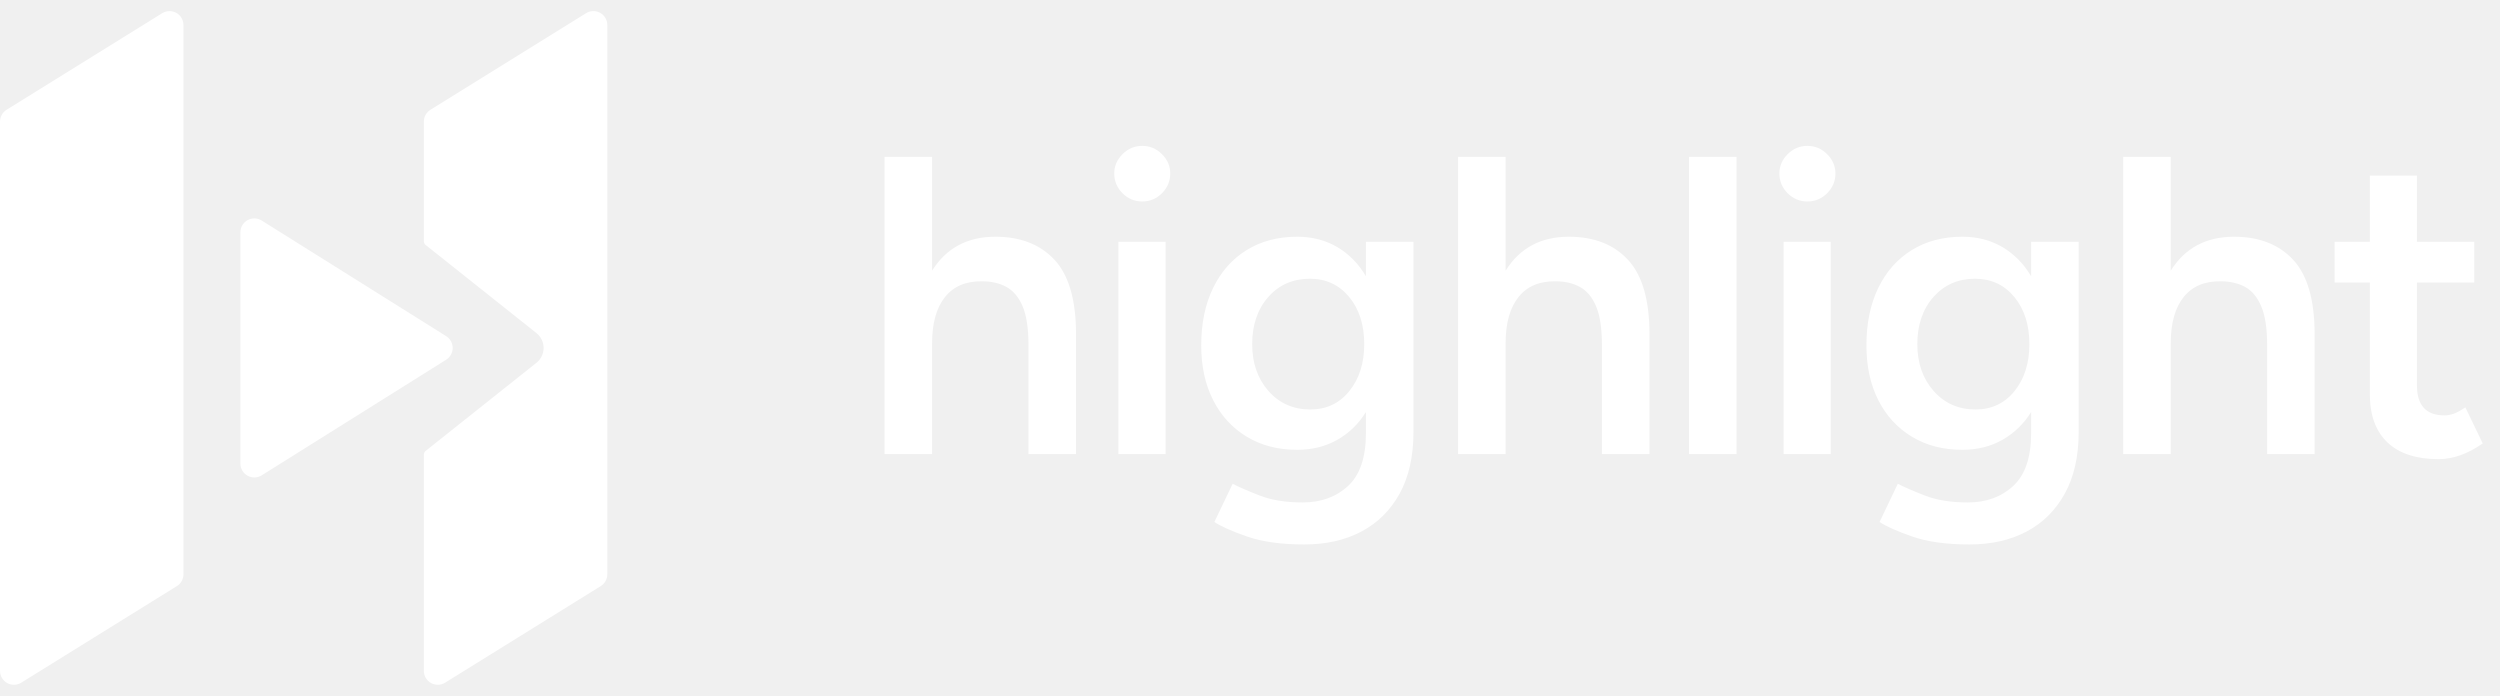
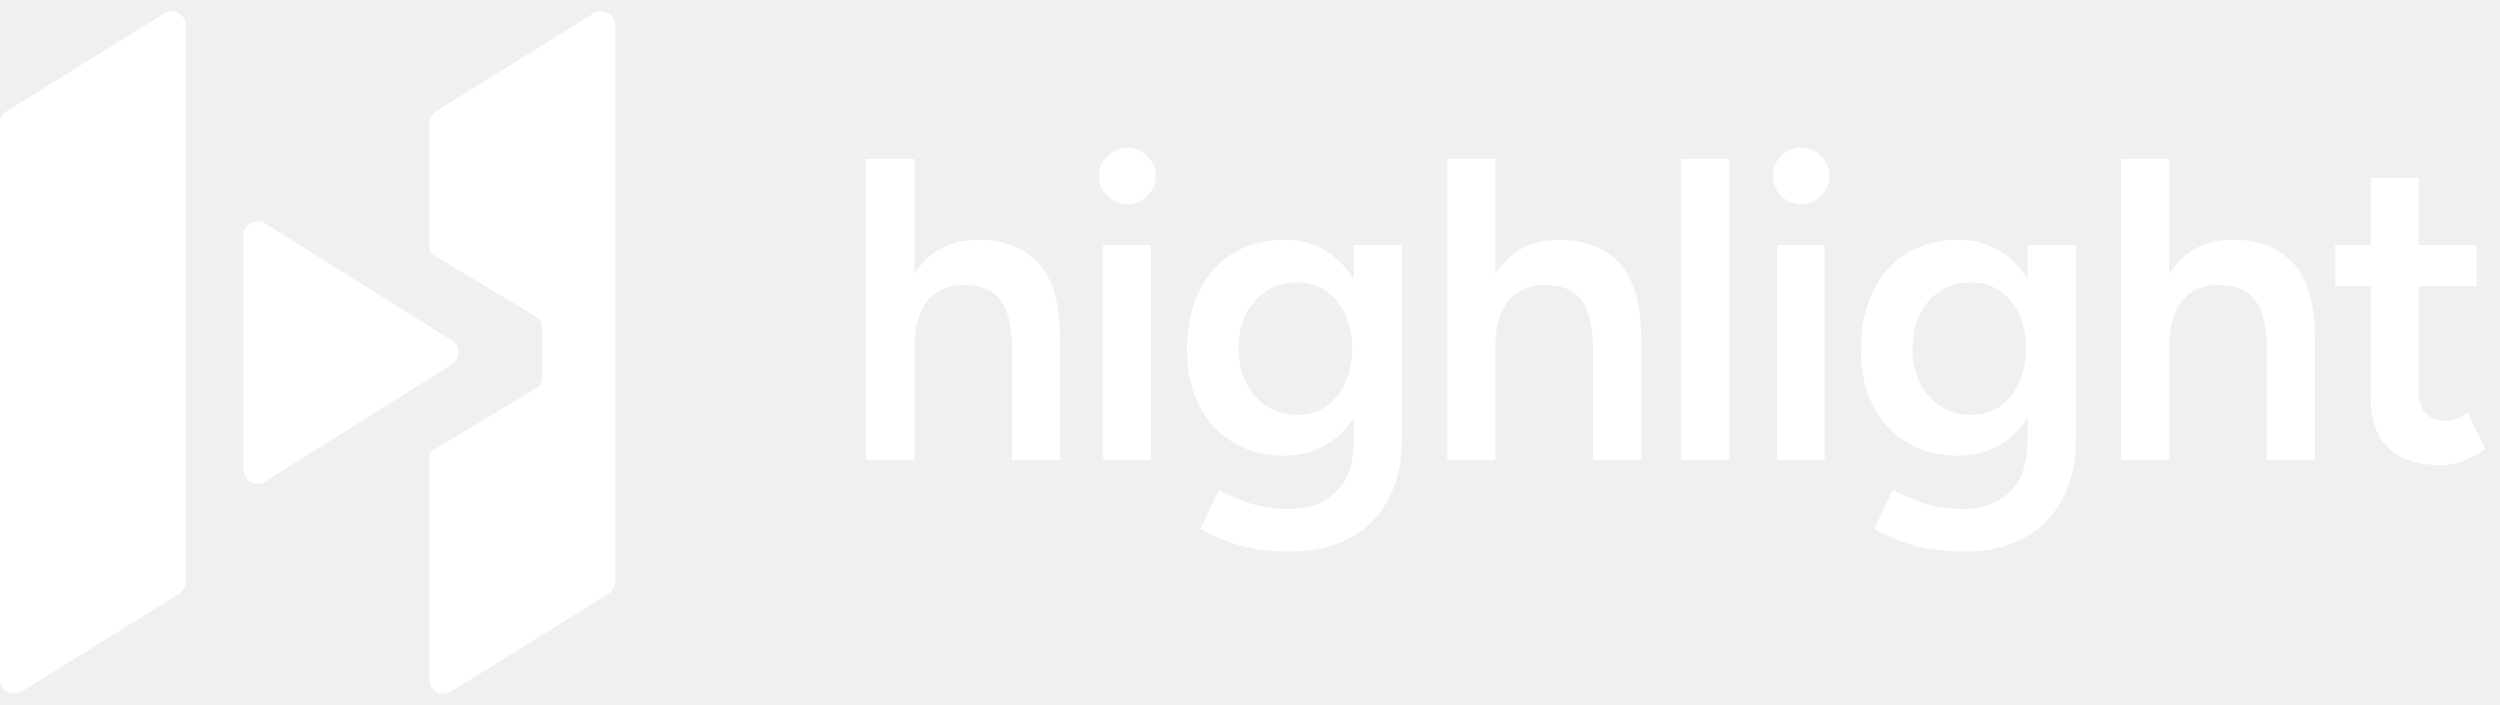
- <svg xmlns="http://www.w3.org/2000/svg" viewBox="0 0 388 108" width="388" height="108">
-   <path fill="#FFFFFF" d="M0 18.874A2.16 2.16 0 0 1 1.021 17.039L25.174 2.048A2.16 2.16 0 0 1 28.473 3.883L28.473 89.126A2.16 2.16 0 0 1 27.452 90.961L3.299 105.952A2.16 2.16 0 0 1 0 104.117ZM65.782 18.874A2.16 2.16 0 0 1 66.803 17.039L90.955 2.048A2.16 2.16 0 0 1 94.255 3.883L94.255 89.126A2.16 2.16 0 0 1 93.234 90.961L69.081 105.952A2.16 2.16 0 0 1 65.782 104.117L65.782 70.579A0.785 0.785 0 0 1 66.078 69.964L83.255 56.305A2.945 2.945 0 0 0 83.255 51.695L66.078 38.036A0.785 0.785 0 0 1 65.782 37.421ZM37.309 36.058A2.16 2.16 0 0 1 40.616 34.227L69.243 52.17A2.16 2.16 0 0 1 69.243 55.83L40.616 73.773A2.16 2.16 0 0 1 37.309 71.942Z" />
-   <path fill="#FFFFFF" d="M137.28 70.47V24.35H144.66V42.01Q147.96 36.74 154.48 36.74Q160.34 36.74 163.67 40.33Q167 43.92 167 51.89V70.47H159.62V53.6Q159.62 49.65 158.7 47.51Q157.77 45.37 156.16 44.51Q154.55 43.66 152.44 43.66Q148.68 43.59 146.67 46.09Q144.66 48.6 144.66 53.28V70.47ZM173.58 70.47V37.53H180.9V70.47ZM177.27 31.27Q175.5 31.27 174.21 29.99Q172.93 28.7 172.93 26.92Q172.93 25.21 174.21 23.93Q175.5 22.64 177.27 22.64Q179.05 22.64 180.34 23.93Q181.62 25.21 181.62 26.92Q181.62 28.7 180.34 29.99Q179.05 31.27 177.27 31.27ZM202.44 84.5Q197.1 84.5 193.58 83.28Q190.05 82.06 188.47 81.01L191.31 75.08Q192.69 75.81 195.46 76.89Q198.22 77.98 202.18 77.98Q206.46 77.98 209.23 75.41Q211.99 72.84 211.99 67.24V63.95Q210.28 66.71 207.55 68.26Q204.81 69.81 201.32 69.81Q196.84 69.81 193.48 67.77Q190.12 65.73 188.28 62.1Q186.43 58.48 186.43 53.6Q186.43 48.47 188.28 44.68Q190.12 40.89 193.48 38.81Q196.84 36.74 201.32 36.74Q204.81 36.74 207.55 38.35Q210.28 39.97 211.99 42.87V37.53H219.37V67.04Q219.37 72.71 217.23 76.6Q215.09 80.48 211.3 82.49Q207.51 84.5 202.44 84.5ZM203.36 63.55Q207.12 63.55 209.42 60.69Q211.73 57.82 211.73 53.41Q211.73 48.93 209.39 46.09Q207.05 43.26 203.3 43.26Q199.34 43.26 196.84 46.09Q194.34 48.93 194.34 53.41Q194.34 57.82 196.87 60.69Q199.41 63.55 203.36 63.55ZM226.29 70.47V24.35H233.67V42.01Q236.96 36.74 243.48 36.74Q249.35 36.74 252.67 40.33Q256 43.92 256 51.89V70.47H248.62V53.6Q248.62 49.65 247.7 47.51Q246.78 45.37 245.16 44.51Q243.55 43.66 241.44 43.66Q237.69 43.59 235.68 46.09Q233.67 48.6 233.67 53.28V70.47ZM262.13 70.47V24.35H269.51V70.47ZM276.82 70.47V37.53H284.13V70.47ZM280.51 31.27Q278.73 31.27 277.44 29.99Q276.16 28.7 276.16 26.92Q276.16 25.21 277.44 23.93Q278.73 22.64 280.51 22.64Q282.29 22.64 283.57 23.93Q284.86 25.21 284.86 26.92Q284.86 28.7 283.57 29.99Q282.29 31.27 280.51 31.27ZM305.67 84.5Q300.34 84.5 296.81 83.28Q293.29 82.06 291.71 81.01L294.54 75.08Q295.92 75.81 298.69 76.89Q301.46 77.98 305.41 77.98Q309.69 77.98 312.46 75.41Q315.23 72.84 315.23 67.24V63.95Q313.51 66.71 310.78 68.26Q308.05 69.81 304.55 69.81Q300.07 69.81 296.71 67.77Q293.35 65.73 291.51 62.1Q289.67 58.48 289.67 53.6Q289.67 48.47 291.51 44.68Q293.35 40.89 296.71 38.81Q300.07 36.74 304.55 36.74Q308.05 36.74 310.78 38.35Q313.51 39.97 315.23 42.87V37.53H322.61V67.04Q322.61 72.71 320.46 76.6Q318.32 80.48 314.54 82.49Q310.75 84.5 305.67 84.5ZM306.6 63.55Q310.35 63.55 312.66 60.69Q314.96 57.82 314.96 53.41Q314.96 48.93 312.62 46.09Q310.29 43.26 306.53 43.26Q302.58 43.26 300.07 46.09Q297.57 48.93 297.57 53.41Q297.57 57.82 300.11 60.69Q302.64 63.55 306.6 63.55ZM329.52 70.47V24.35H336.9V42.01Q340.2 36.74 346.72 36.74Q352.58 36.74 355.91 40.33Q359.23 43.92 359.23 51.89V70.47H351.86V53.6Q351.86 49.65 350.93 47.51Q350.01 45.37 348.4 44.51Q346.78 43.66 344.68 43.66Q340.92 43.59 338.91 46.09Q336.9 48.6 336.9 53.28V70.47ZM378.47 71.26Q373.27 71.26 370.53 68.66Q367.8 66.06 367.8 61.18V43.85H362.33V37.53H367.8V27.25H375.11V37.53H384.01V43.85H375.11V59.8Q375.11 64.47 379.39 64.47Q380.05 64.47 380.81 64.21Q381.57 63.95 382.62 63.22L385.32 68.82Q381.83 71.26 378.47 71.26Z" />
+ <svg xmlns="http://www.w3.org/2000/svg" viewBox="0 0 383 108" width="383" height="108">
+   <path fill="#FFFFFF" d="M0 18.874A2.16 2.16 0 0 1 1.021 17.039L25.174 2.048A2.16 2.16 0 0 1 28.473 3.883L28.473 89.126A2.16 2.16 0 0 1 27.452 90.961L3.299 105.952A2.16 2.16 0 0 1 0 104.117ZM65.782 18.874A2.16 2.16 0 0 1 66.803 17.039L90.955 2.048A2.16 2.16 0 0 1 94.255 3.883L94.255 89.126A2.16 2.16 0 0 1 93.234 90.961L69.081 105.952A2.16 2.16 0 0 1 65.782 104.117L65.782 69.76A0.785 0.785 0 0 1 66.162 69.087L82.23 59.41A1.718 1.718 0 0 0 83.062 57.938L83.062 50.062A1.718 1.718 0 0 0 82.23 48.59L66.162 38.913A0.785 0.785 0 0 1 65.782 38.24ZM37.309 36.058A2.16 2.16 0 0 1 40.616 34.227L69.243 52.17A2.16 2.16 0 0 1 69.243 55.83L40.616 73.773A2.16 2.16 0 0 1 37.309 71.942Z" />
+   <path fill="#FFFFFF" d="M132.7 70.47V24.35H140.08V42.01Q143.38 36.74 149.9 36.74Q155.76 36.74 159.09 40.33Q162.41 43.92 162.41 51.89V70.47H155.04V53.6Q155.04 49.65 154.11 47.51Q153.19 45.37 151.58 44.51Q149.96 43.66 147.85 43.66Q144.1 43.59 142.09 46.09Q140.08 48.6 140.08 53.28V70.47ZM169 70.47V37.53H176.32V70.47ZM172.69 31.27Q170.91 31.27 169.63 29.99Q168.34 28.7 168.34 26.92Q168.34 25.21 169.63 23.93Q170.91 22.64 172.69 22.64Q174.47 22.64 175.76 23.93Q177.04 25.21 177.04 26.92Q177.04 28.7 175.76 29.99Q174.47 31.27 172.69 31.27ZM197.86 84.5Q192.52 84.5 189 83.28Q185.47 82.06 183.89 81.01L186.72 75.08Q188.11 75.81 190.87 76.89Q193.64 77.98 197.59 77.98Q201.88 77.98 204.64 75.41Q207.41 72.84 207.41 67.24V63.95Q205.7 66.71 202.96 68.26Q200.23 69.81 196.74 69.81Q192.26 69.81 188.9 67.77Q185.54 65.73 183.69 62.1Q181.85 58.48 181.85 53.6Q181.85 48.47 183.69 44.68Q185.54 40.89 188.9 38.81Q192.26 36.74 196.74 36.74Q200.23 36.74 202.96 38.35Q205.7 39.97 207.41 42.87V37.53H214.79V67.04Q214.79 72.71 212.65 76.6Q210.51 80.48 206.72 82.49Q202.93 84.5 197.86 84.5ZM198.78 63.55Q202.54 63.55 204.84 60.69Q207.15 57.82 207.15 53.41Q207.15 48.93 204.81 46.09Q202.47 43.26 198.71 43.26Q194.76 43.26 192.26 46.09Q189.75 48.93 189.75 53.41Q189.75 57.82 192.29 60.69Q194.83 63.55 198.78 63.55ZM221.71 70.47V24.35H229.08V42.01Q232.38 36.74 238.9 36.74Q244.76 36.74 248.09 40.33Q251.42 43.92 251.42 51.89V70.47H244.04V53.6Q244.04 49.65 243.12 47.51Q242.2 45.37 240.58 44.51Q238.97 43.66 236.86 43.66Q233.1 43.59 231.09 46.09Q229.08 48.6 229.08 53.28V70.47ZM257.55 70.47V24.35H264.92V70.47ZM272.24 70.47V37.53H279.55V70.47ZM275.93 31.27Q274.15 31.27 272.86 29.99Q271.58 28.7 271.58 26.92Q271.58 25.21 272.86 23.93Q274.15 22.64 275.93 22.64Q277.7 22.64 278.99 23.93Q280.27 25.21 280.27 26.92Q280.27 28.7 278.99 29.99Q277.7 31.27 275.93 31.27ZM301.09 84.5Q295.76 84.5 292.23 83.28Q288.71 82.06 287.13 81.01L289.96 75.08Q291.34 75.81 294.11 76.89Q296.88 77.98 300.83 77.98Q305.11 77.98 307.88 75.41Q310.64 72.84 310.64 67.24V63.95Q308.93 66.71 306.2 68.26Q303.46 69.81 299.97 69.81Q295.49 69.81 292.13 67.77Q288.77 65.73 286.93 62.1Q285.08 58.48 285.08 53.6Q285.08 48.47 286.93 44.68Q288.77 40.89 292.13 38.81Q295.49 36.74 299.97 36.74Q303.46 36.74 306.2 38.35Q308.93 39.97 310.64 42.87V37.53H318.02V67.04Q318.02 72.71 315.88 76.6Q313.74 80.48 309.95 82.49Q306.16 84.5 301.09 84.5ZM302.01 63.55Q305.77 63.55 308.08 60.69Q310.38 57.82 310.38 53.41Q310.38 48.93 308.04 46.09Q305.7 43.26 301.95 43.26Q298 43.26 295.49 46.09Q292.99 48.93 292.99 53.41Q292.99 57.82 295.52 60.69Q298.06 63.55 302.01 63.55ZM324.94 70.47V24.35H332.32V42.01Q335.61 36.74 342.14 36.74Q348 36.74 351.33 40.33Q354.65 43.92 354.65 51.89V70.47H347.27V53.6Q347.27 49.65 346.35 47.51Q345.43 45.37 343.82 44.51Q342.2 43.66 340.09 43.66Q336.34 43.59 334.33 46.09Q332.32 48.6 332.32 53.28V70.47ZM373.89 71.26Q368.68 71.26 365.95 68.66Q363.22 66.06 363.22 61.18V43.85H357.75V37.53H363.22V27.25H370.53V37.53H379.42V43.85H370.53V59.8Q370.53 64.47 374.81 64.47Q375.47 64.47 376.23 64.21Q376.99 63.95 378.04 63.22L380.74 68.82Q377.25 71.26 373.89 71.26Z" />
</svg>
